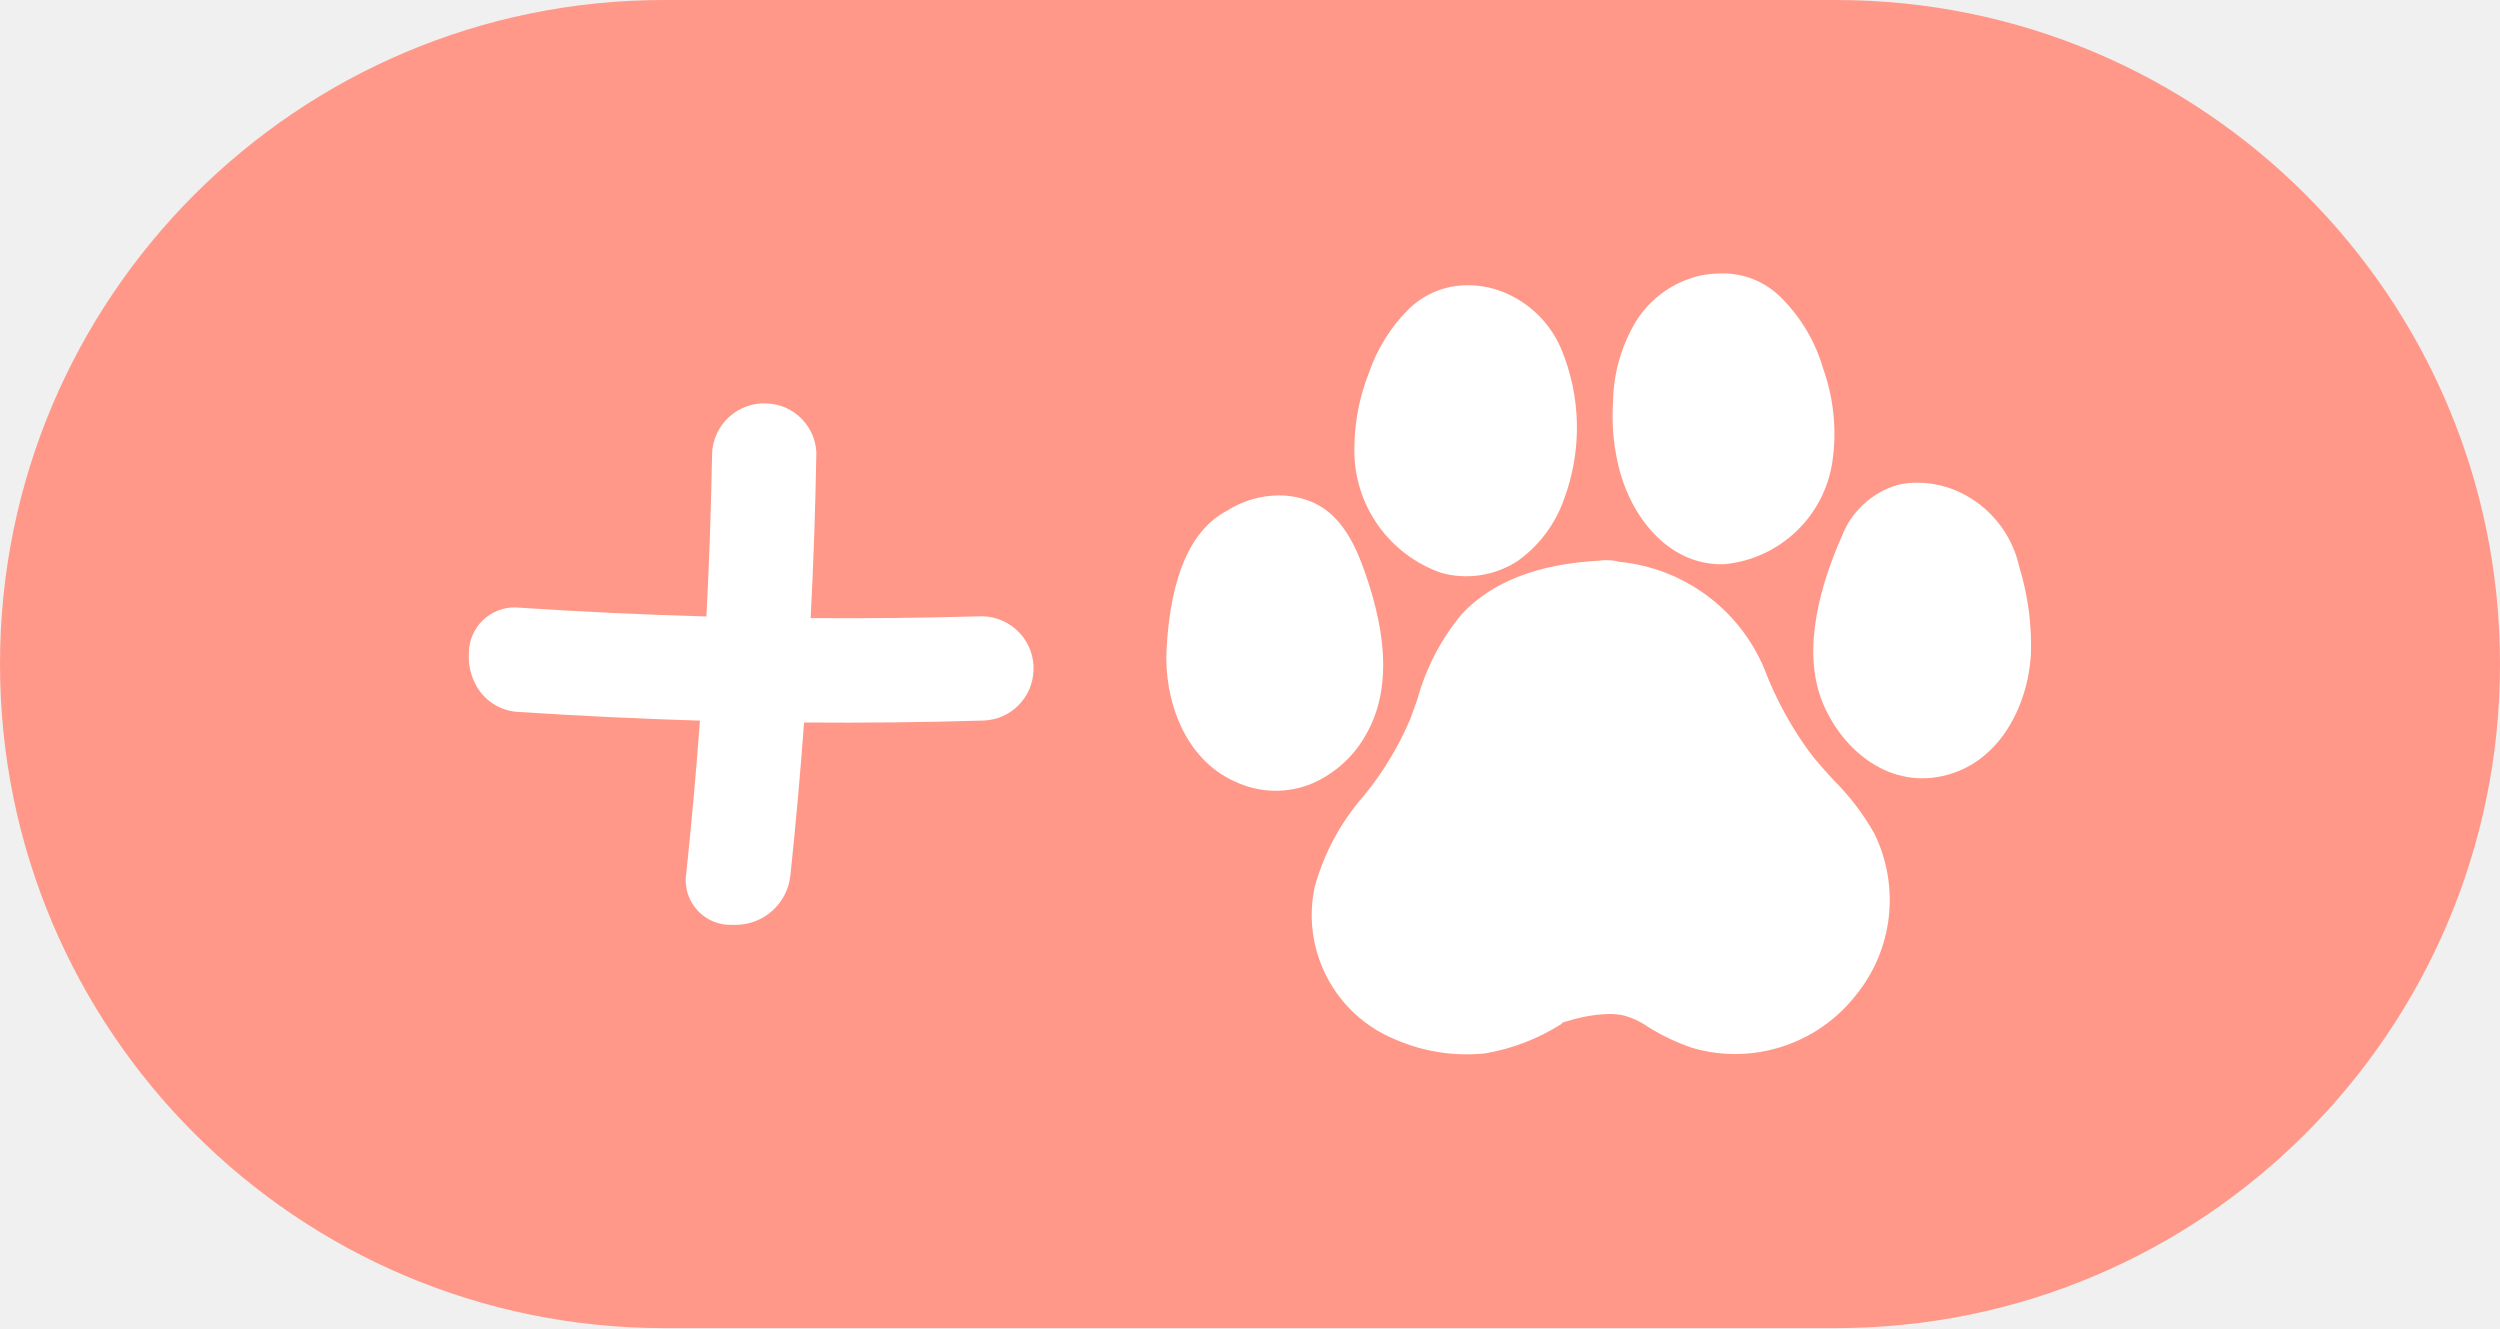
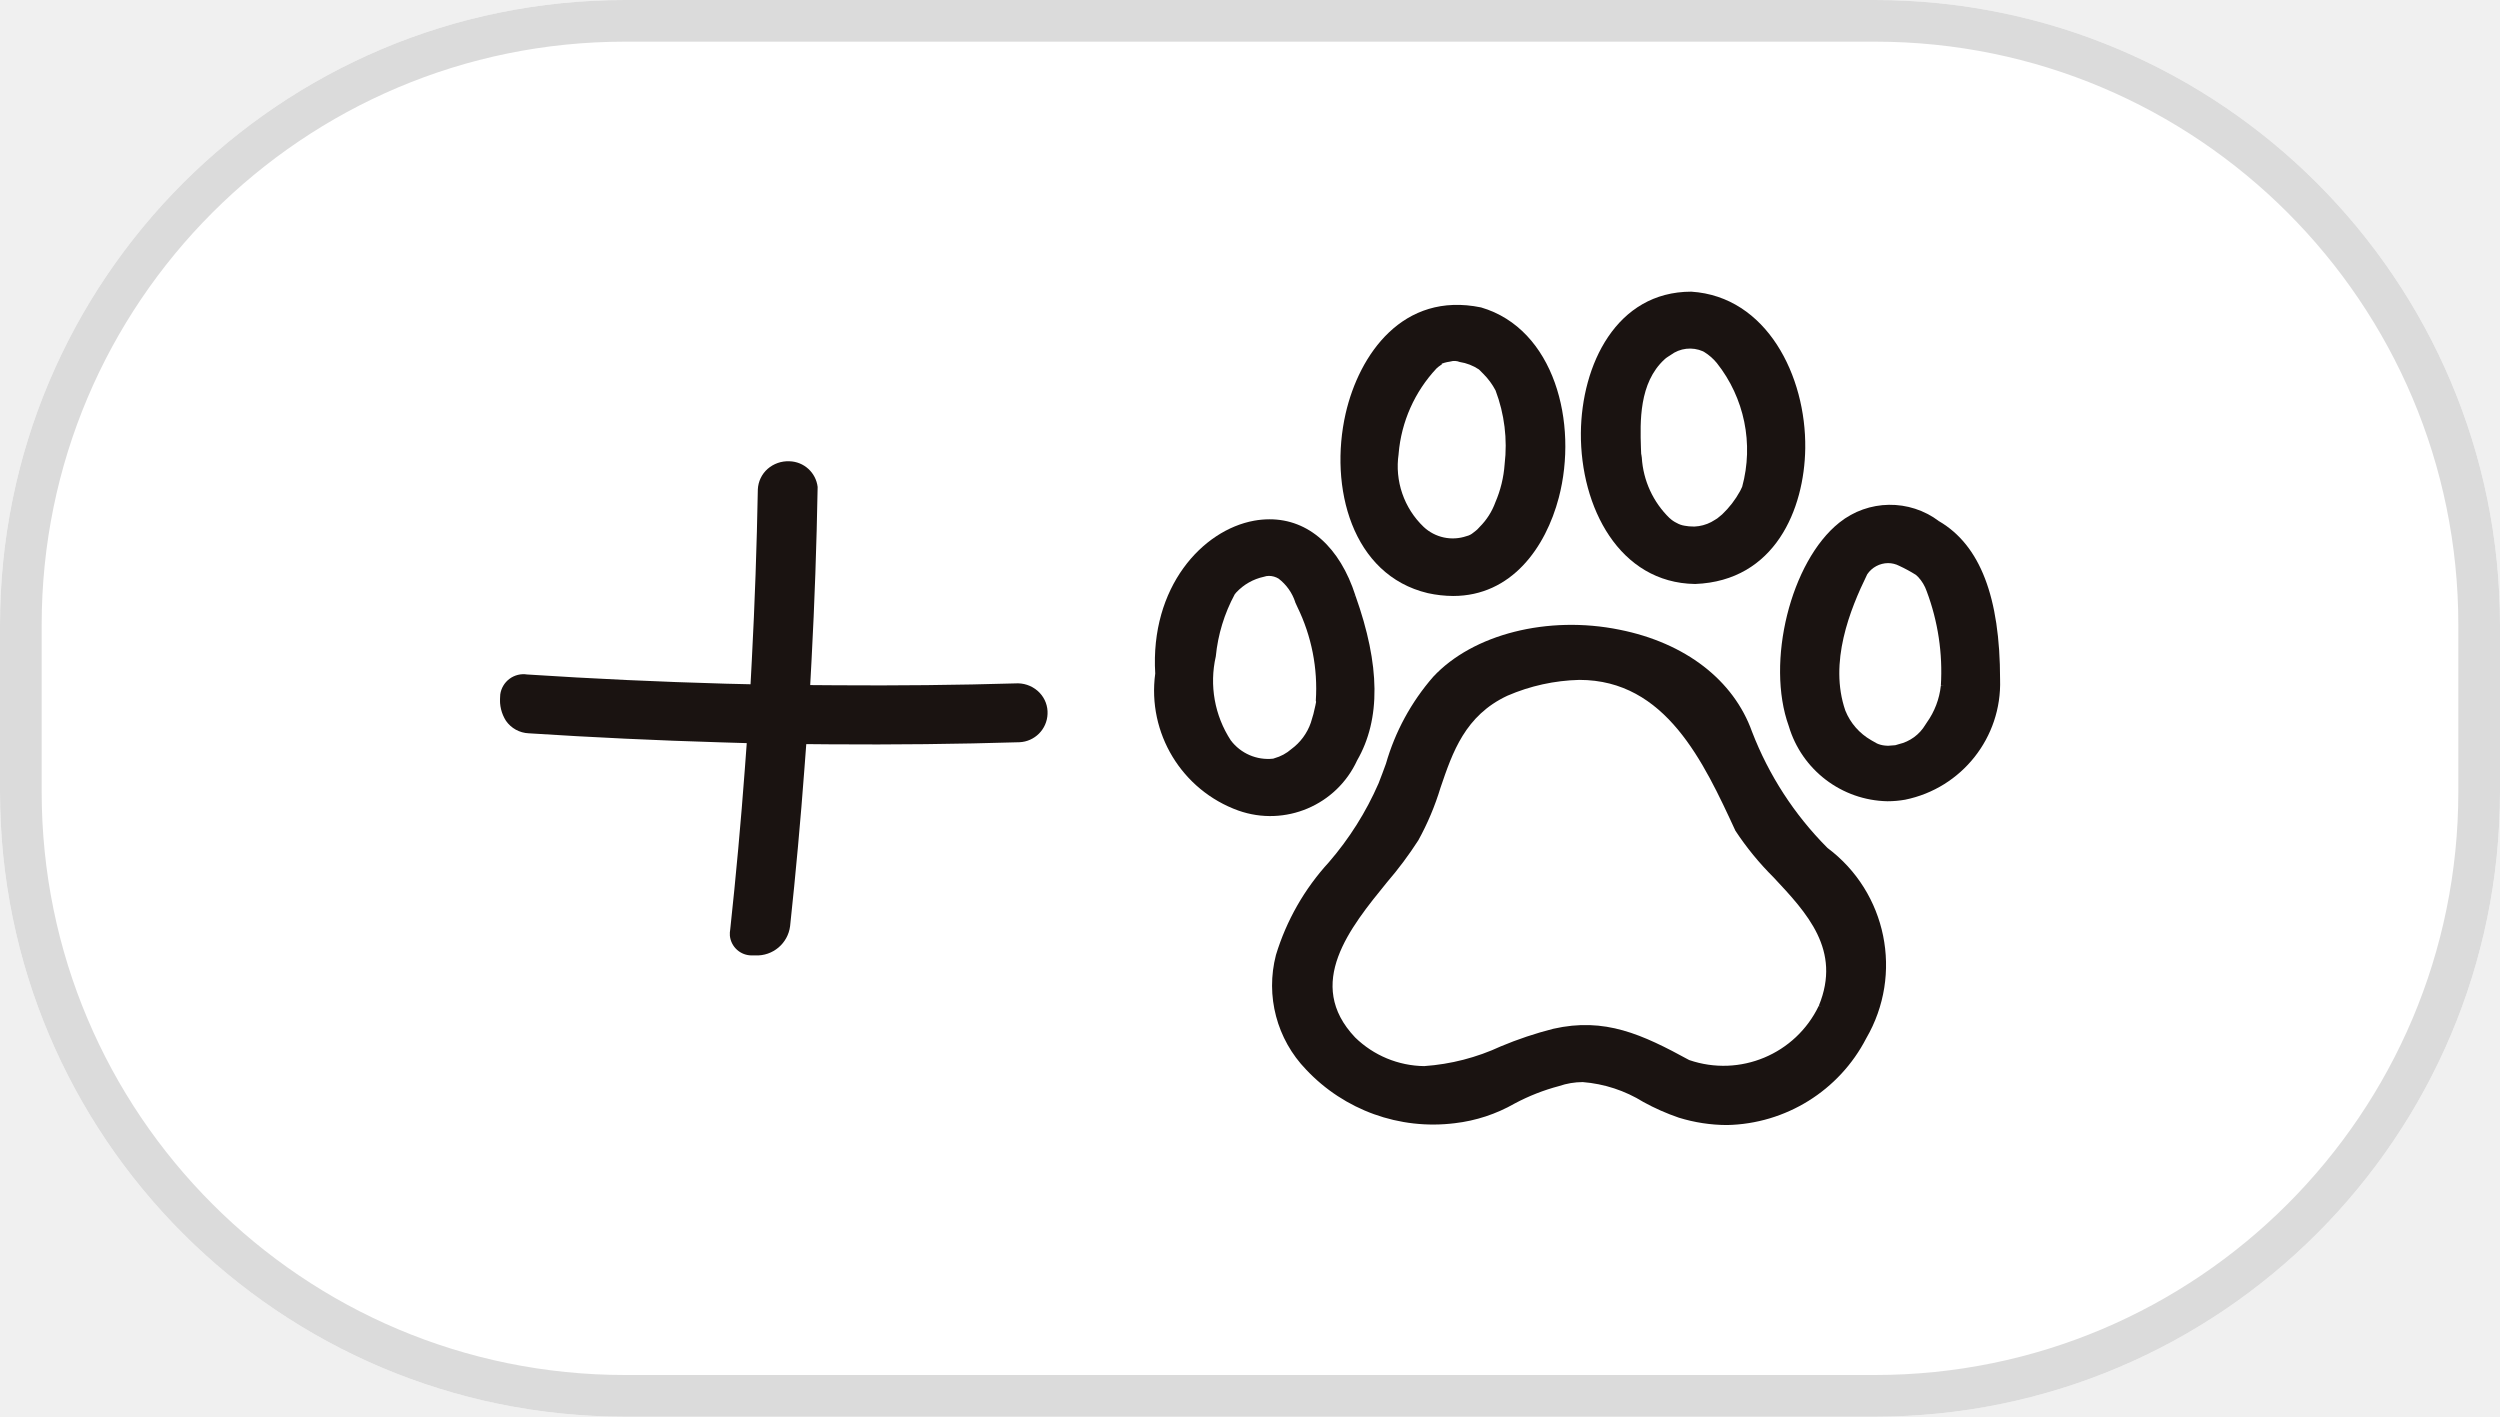
- <svg xmlns="http://www.w3.org/2000/svg" width="128" height="68" viewBox="0 0 128 68">
-   <g id="그룹_7896" data-name="그룹 7896" transform="translate(-140.953 -1835.805)">
-     <g id="그룹_7895" data-name="그룹 7895">
-       <rect id="사각형_823" data-name="사각형 823" width="128" height="68" rx="34" transform="translate(140.953 1835.805)" fill="#ff9888" />
-       <g id="그룹_4276" data-name="그룹 4276" transform="translate(168.438 1849.806)">
-         <g id="그룹_4275" data-name="그룹 4275" transform="translate(32.234)">
-           <path id="패스_1326" data-name="패스 1326" d="M234.536,1876.327c-.352-.386-.7-.768-1.021-1.154a18.124,18.124,0,0,1-2.518-4.545,8.989,8.989,0,0,0-7.406-5.458,2.44,2.44,0,0,0-.578-.082,1.909,1.909,0,0,0-.471.022q-4.708.257-7.022,2.729a11.621,11.621,0,0,0-2.274,4.357c-.116.329-.234.661-.358,1a16.043,16.043,0,0,1-2.394,3.956,11.951,11.951,0,0,0-2.5,4.622,6.882,6.882,0,0,0,4.146,7.863,9.126,9.126,0,0,0,4.571.7,10.61,10.61,0,0,0,3.883-1.49l.105-.1.164-.042a7.8,7.8,0,0,1,.815-.218,7.261,7.261,0,0,1,1.394-.167,3.353,3.353,0,0,1,.79.089,3.957,3.957,0,0,1,1.179.563l.21.131a10.682,10.682,0,0,0,2.053.95,7.849,7.849,0,0,0,8.364-2.664,7.726,7.726,0,0,0,.97-8.309A12.629,12.629,0,0,0,234.536,1876.327Z" transform="translate(-200.391 -1850.405)" fill="#fff" />
-           <path id="패스_1327" data-name="패스 1327" d="M214.8,1861.072a4.82,4.82,0,0,0,3.871-.611,6.536,6.536,0,0,0,2.381-3.161,10.482,10.482,0,0,0-.153-7.735,5.41,5.41,0,0,0-3.4-3.035,4.778,4.778,0,0,0-1.338-.192,4.276,4.276,0,0,0-3.064,1.228,8.448,8.448,0,0,0-2.024,3.239,10.657,10.657,0,0,0-.751,3.89A6.626,6.626,0,0,0,214.8,1861.072Z" transform="translate(-200.697 -1845.733)" fill="#fff" />
-           <path id="패스_1328" data-name="패스 1328" d="M209.5,1863.743c-.454-1.293-1.16-2.861-2.6-3.522a4.327,4.327,0,0,0-1.8-.382,4.946,4.946,0,0,0-2.632.774c-1.877.975-2.91,3.352-3.114,7.1-.138,2.531.886,5.606,3.482,6.767a4.846,4.846,0,0,0,3.99.1,5.818,5.818,0,0,0,2.742-2.5C210.761,1869.985,210.739,1867.26,209.5,1863.743Z" transform="translate(-199.345 -1848.475)" fill="#fff" />
-           <path id="패스_1329" data-name="패스 1329" d="M231.132,1860.534a6.189,6.189,0,0,0,5.527-5.278,9.916,9.916,0,0,0-.473-4.723,8.435,8.435,0,0,0-2.155-3.646,4.173,4.173,0,0,0-3.064-1.239,5.6,5.6,0,0,0-1.008.094,5.251,5.251,0,0,0-3.349,2.34,8.2,8.2,0,0,0-1.185,4.132,10.961,10.961,0,0,0,.363,3.626C226.466,1858.253,228.362,1860.634,231.132,1860.534Z" transform="translate(-202.555 -1845.648)" fill="#fff" />
-           <path id="패스_1330" data-name="패스 1330" d="M245.193,1859.83a5.18,5.18,0,0,0-2.738-.806,4.45,4.45,0,0,0-1.011.114,4.388,4.388,0,0,0-2.871,2.653c-1.045,2.36-2.067,5.736-1,8.43.913,2.3,3.242,4.477,6.175,3.823,2.889-.64,4.348-3.568,4.513-6.186a13.629,13.629,0,0,0-.591-4.509A5.544,5.544,0,0,0,245.193,1859.83Z" transform="translate(-203.999 -1848.314)" fill="#fff" />
-         </g>
-         <g id="그룹_3507-2" data-name="그룹 3507-2" transform="translate(-3.483 6.649)">
-           <path id="패스_1186-2" data-name="패스 1186-2" d="M186.971,1868.267a2.652,2.652,0,0,0-.7-1.921h0a2.687,2.687,0,0,0-1.925-.866c-2.869.083-5.821.117-8.785.095.146-2.781.244-5.614.293-8.478a2.638,2.638,0,0,0-2.548-2.515,2.671,2.671,0,0,0-2.791,2.577c-.049,2.761-.146,5.563-.289,8.333-3.182-.089-6.4-.24-9.556-.45a2.344,2.344,0,0,0-2.593,2.066c-.009.083-.014.165-.015.247a3.064,3.064,0,0,0,.473,1.84,2.624,2.624,0,0,0,2.081,1.185c3.066.2,6.185.351,9.277.444-.192,2.62-.429,5.256-.7,7.822a2.235,2.235,0,0,0-.018.562,2.291,2.291,0,0,0,2.3,2.073c.048,0,.1,0,.147,0h.084a2.827,2.827,0,0,0,2.818-2.538c.272-2.574.508-5.2.7-7.823,3.058.025,6.148-.008,9.2-.1A2.654,2.654,0,0,0,186.971,1868.267Z" transform="translate(-158.058 -1854.578)" fill="#fff" />
-         </g>
-       </g>
+ <svg xmlns="http://www.w3.org/2000/svg" width="120" height="68" viewBox="0 0 120 68">
+   <defs>
+     <clipPath id="clip-path">
+       <rect id="사각형_1724" data-name="사각형 1724" width="72" height="40" fill="none" />
+     </clipPath>
+   </defs>
+   <g id="사각형_586" data-name="사각형 586" fill="#fff" stroke="#dbdbdb" stroke-width="2">
+     <rect width="120" height="68" rx="30" stroke="none" />
+     <rect x="1" y="1" width="118" height="66" rx="29" fill="none" />
+   </g>
+   <g id="그룹_7107" data-name="그룹 7107" transform="translate(24.001 14)">
+     <g id="그룹_7106" data-name="그룹 7106" transform="translate(0 0)" clip-path="url(#clip-path)">
+       <path id="패스_1935" data-name="패스 1935" d="M25.909,19.444a1.471,1.471,0,0,0-1.04-.461h-.007c-2.926.086-5.855.114-8.7.093l-1.273-.009.067-1.251c.144-2.707.241-5.484.29-8.26a1.4,1.4,0,0,0-1.355-1.232,1.489,1.489,0,0,0-1.049.368,1.4,1.4,0,0,0-.467.984c-.049,2.711-.145,5.465-.288,8.182l-.062,1.17L10.834,19c-3.185-.088-6.394-.237-9.532-.442a1.127,1.127,0,0,0-1.291.958c0,.039-.006.08-.006.115a1.836,1.836,0,0,0,.28,1.15,1.4,1.4,0,0,0,1.089.6c3.1.2,6.2.345,9.2.434l1.269.038L11.751,23.1c-.189,2.533-.423,5.121-.7,7.684a1.258,1.258,0,0,0-.018.313,1.051,1.051,0,0,0,1.062.946h.161a1.61,1.61,0,0,0,1.668-1.407c.272-2.544.506-5.106.692-7.617L14.7,21.9l1.14.01c3.059.023,6.117-.01,9.091-.1a1.411,1.411,0,0,0,1.35-1.355,1.377,1.377,0,0,0-.374-1.012" transform="translate(0 -0.183)" fill="#1a1311" />
+       <path id="패스_1936" data-name="패스 1936" d="M63.974,27.057l-.02-.017a16.084,16.084,0,0,1-3.6-5.555c-.886-2.481-3.2-4.268-6.361-4.9-3.444-.7-7.04.215-8.946,2.262a10.934,10.934,0,0,0-2.266,4.168c-.115.315-.231.631-.355.945a14.874,14.874,0,0,1-2.388,3.79A11.552,11.552,0,0,0,37.5,32.2,5.811,5.811,0,0,0,38.949,37.7a8.369,8.369,0,0,0,7.135,2.573,7.522,7.522,0,0,0,2.874-.945,9.914,9.914,0,0,1,2.132-.838,3.542,3.542,0,0,1,1.136-.191,6.492,6.492,0,0,1,2.912.956,10.763,10.763,0,0,0,1.7.752,7.923,7.923,0,0,0,2.31.354A7.693,7.693,0,0,0,65.833,36.2a7.009,7.009,0,0,0-1.859-9.14m-.415,7.571.115.046-.119-.036a5.069,5.069,0,0,1-6.219,2.6c-2.257-1.232-4.047-2.064-6.525-1.5a18,18,0,0,0-2.515.842,10.444,10.444,0,0,1-3.681.949A4.833,4.833,0,0,1,41.3,36.155c-2.438-2.572-.241-5.27,1.526-7.441a18.119,18.119,0,0,0,1.509-2.021A13.1,13.1,0,0,0,45.4,24.166c.579-1.7,1.177-3.461,3.211-4.413a9.255,9.255,0,0,1,3.453-.759c4.146,0,5.966,3.94,7.49,7.239a14.052,14.052,0,0,0,1.833,2.24c1.606,1.715,3.267,3.489,2.174,6.155" transform="translate(-0.256 -0.359)" fill="#1a1311" />
+       <path id="패스_1937" data-name="패스 1937" d="M44.82,14.487h0a5.78,5.78,0,0,0,1.209.135c2.8,0,4.443-2.326,5.071-4.719.942-3.591-.214-8.1-3.731-9.132-3.757-.772-5.85,2.26-6.5,5.091-.805,3.536.3,7.759,3.945,8.624m.667-11.013.127-.044a1.692,1.692,0,0,1,.262-.055l.031-.007a.679.679,0,0,1,.443.023,2.286,2.286,0,0,1,.923.359l.214.214a3.286,3.286,0,0,1,.584.794A7.519,7.519,0,0,1,48.5,8.3a5.612,5.612,0,0,1-.445,1.827,3.208,3.208,0,0,1-.756,1.183l-.06.065a.712.712,0,0,1-.115.109l-.128.1a.759.759,0,0,1-.325.165,2.043,2.043,0,0,1-2.059-.444,4.025,4.025,0,0,1-1.2-3.5l0-.014A6.82,6.82,0,0,1,45.23,3.7a1.507,1.507,0,0,1,.2-.157l.056-.036Z" transform="translate(-0.279 -0.015)" fill="#1a1311" />
+       <path id="패스_1938" data-name="패스 1938" d="M41.359,22.743c1.137-1.975,1.11-4.559-.08-7.9l-.117.04.116-.046c-.748-2.329-2.25-3.665-4.122-3.665a4.2,4.2,0,0,0-.741.067c-2.486.451-4.995,3.185-4.748,7.338a6.117,6.117,0,0,0,3.993,6.577,4.587,4.587,0,0,0,5.7-2.414m-2.977-7.593c.039.088.075.169.11.241a8.9,8.9,0,0,1,.882,4.486l.013.065-.031.159a6.844,6.844,0,0,1-.221.838,2.642,2.642,0,0,1-.938,1.269,2.065,2.065,0,0,1-.809.436l-.062.021a2.243,2.243,0,0,1-2.034-.88,5.235,5.235,0,0,1-.719-4.027,7.883,7.883,0,0,1,.91-2.984l.072-.087a2.539,2.539,0,0,1,1.327-.753.711.711,0,0,1,.244-.042.9.9,0,0,1,.461.131,2.336,2.336,0,0,1,.8,1.128" transform="translate(-0.217 -0.246)" fill="#1a1311" />
+       <path id="패스_1939" data-name="패스 1939" d="M57.722,14.031h.007c3.833-.148,5.239-3.6,5.28-6.507C63.057,4.049,61.161.232,57.539,0c-3.6,0-5.273,3.517-5.3,6.785-.025,3.562,1.848,7.194,5.479,7.246M56.5,10.873a4.421,4.421,0,0,1-1.337-2.911c-.007-.037-.012-.076-.017-.116l-.013-.066L55.122,7.5c-.039-1.244-.1-3.124,1.133-4.251l0,0a.872.872,0,0,1,.154-.119.981.981,0,0,1,.134-.086A1.547,1.547,0,0,1,58.1,2.863l.064.036a2.427,2.427,0,0,1,.6.525,6.718,6.718,0,0,1,1.217,5.942l-.1.207a4.555,4.555,0,0,1-.862,1.119l-.137.113a.958.958,0,0,1-.208.148,1.919,1.919,0,0,1-.771.3l-.194.02h-.073a2.2,2.2,0,0,1-.417-.038,1.087,1.087,0,0,1-.38-.133,1.288,1.288,0,0,1-.337-.231" transform="translate(-0.358 0)" fill="#1a1311" />
+       <path id="패스_1940" data-name="패스 1940" d="M69.5,11.25l-.064.106.062-.107a3.9,3.9,0,0,0-4.788.067c-2.333,1.86-3.536,6.7-2.426,9.766a5.042,5.042,0,0,0,4.739,3.608,4.872,4.872,0,0,0,.844-.074,5.7,5.7,0,0,0,4.56-5.766c0-3.963-.961-6.449-2.927-7.6m-3,10.655-.2-.111c-.015-.007-.036-.022-.06-.035A2.87,2.87,0,0,1,65,20.341c-.8-2.312.221-4.852,1.05-6.545a1.221,1.221,0,0,1,1-.537,1.172,1.172,0,0,1,.536.131,7.117,7.117,0,0,1,.8.434l.108.1a1.914,1.914,0,0,1,.41.685,10.966,10.966,0,0,1,.68,4.531l.124.007-.125,0a3.722,3.722,0,0,1-.669,1.759l-.074.113a2.015,2.015,0,0,1-1.28.933L67.4,22l-.352.027-.147-.01a1.244,1.244,0,0,1-.408-.111" transform="translate(-0.424 -0.23)" fill="#1a1311" />
    </g>
  </g>
</svg>
